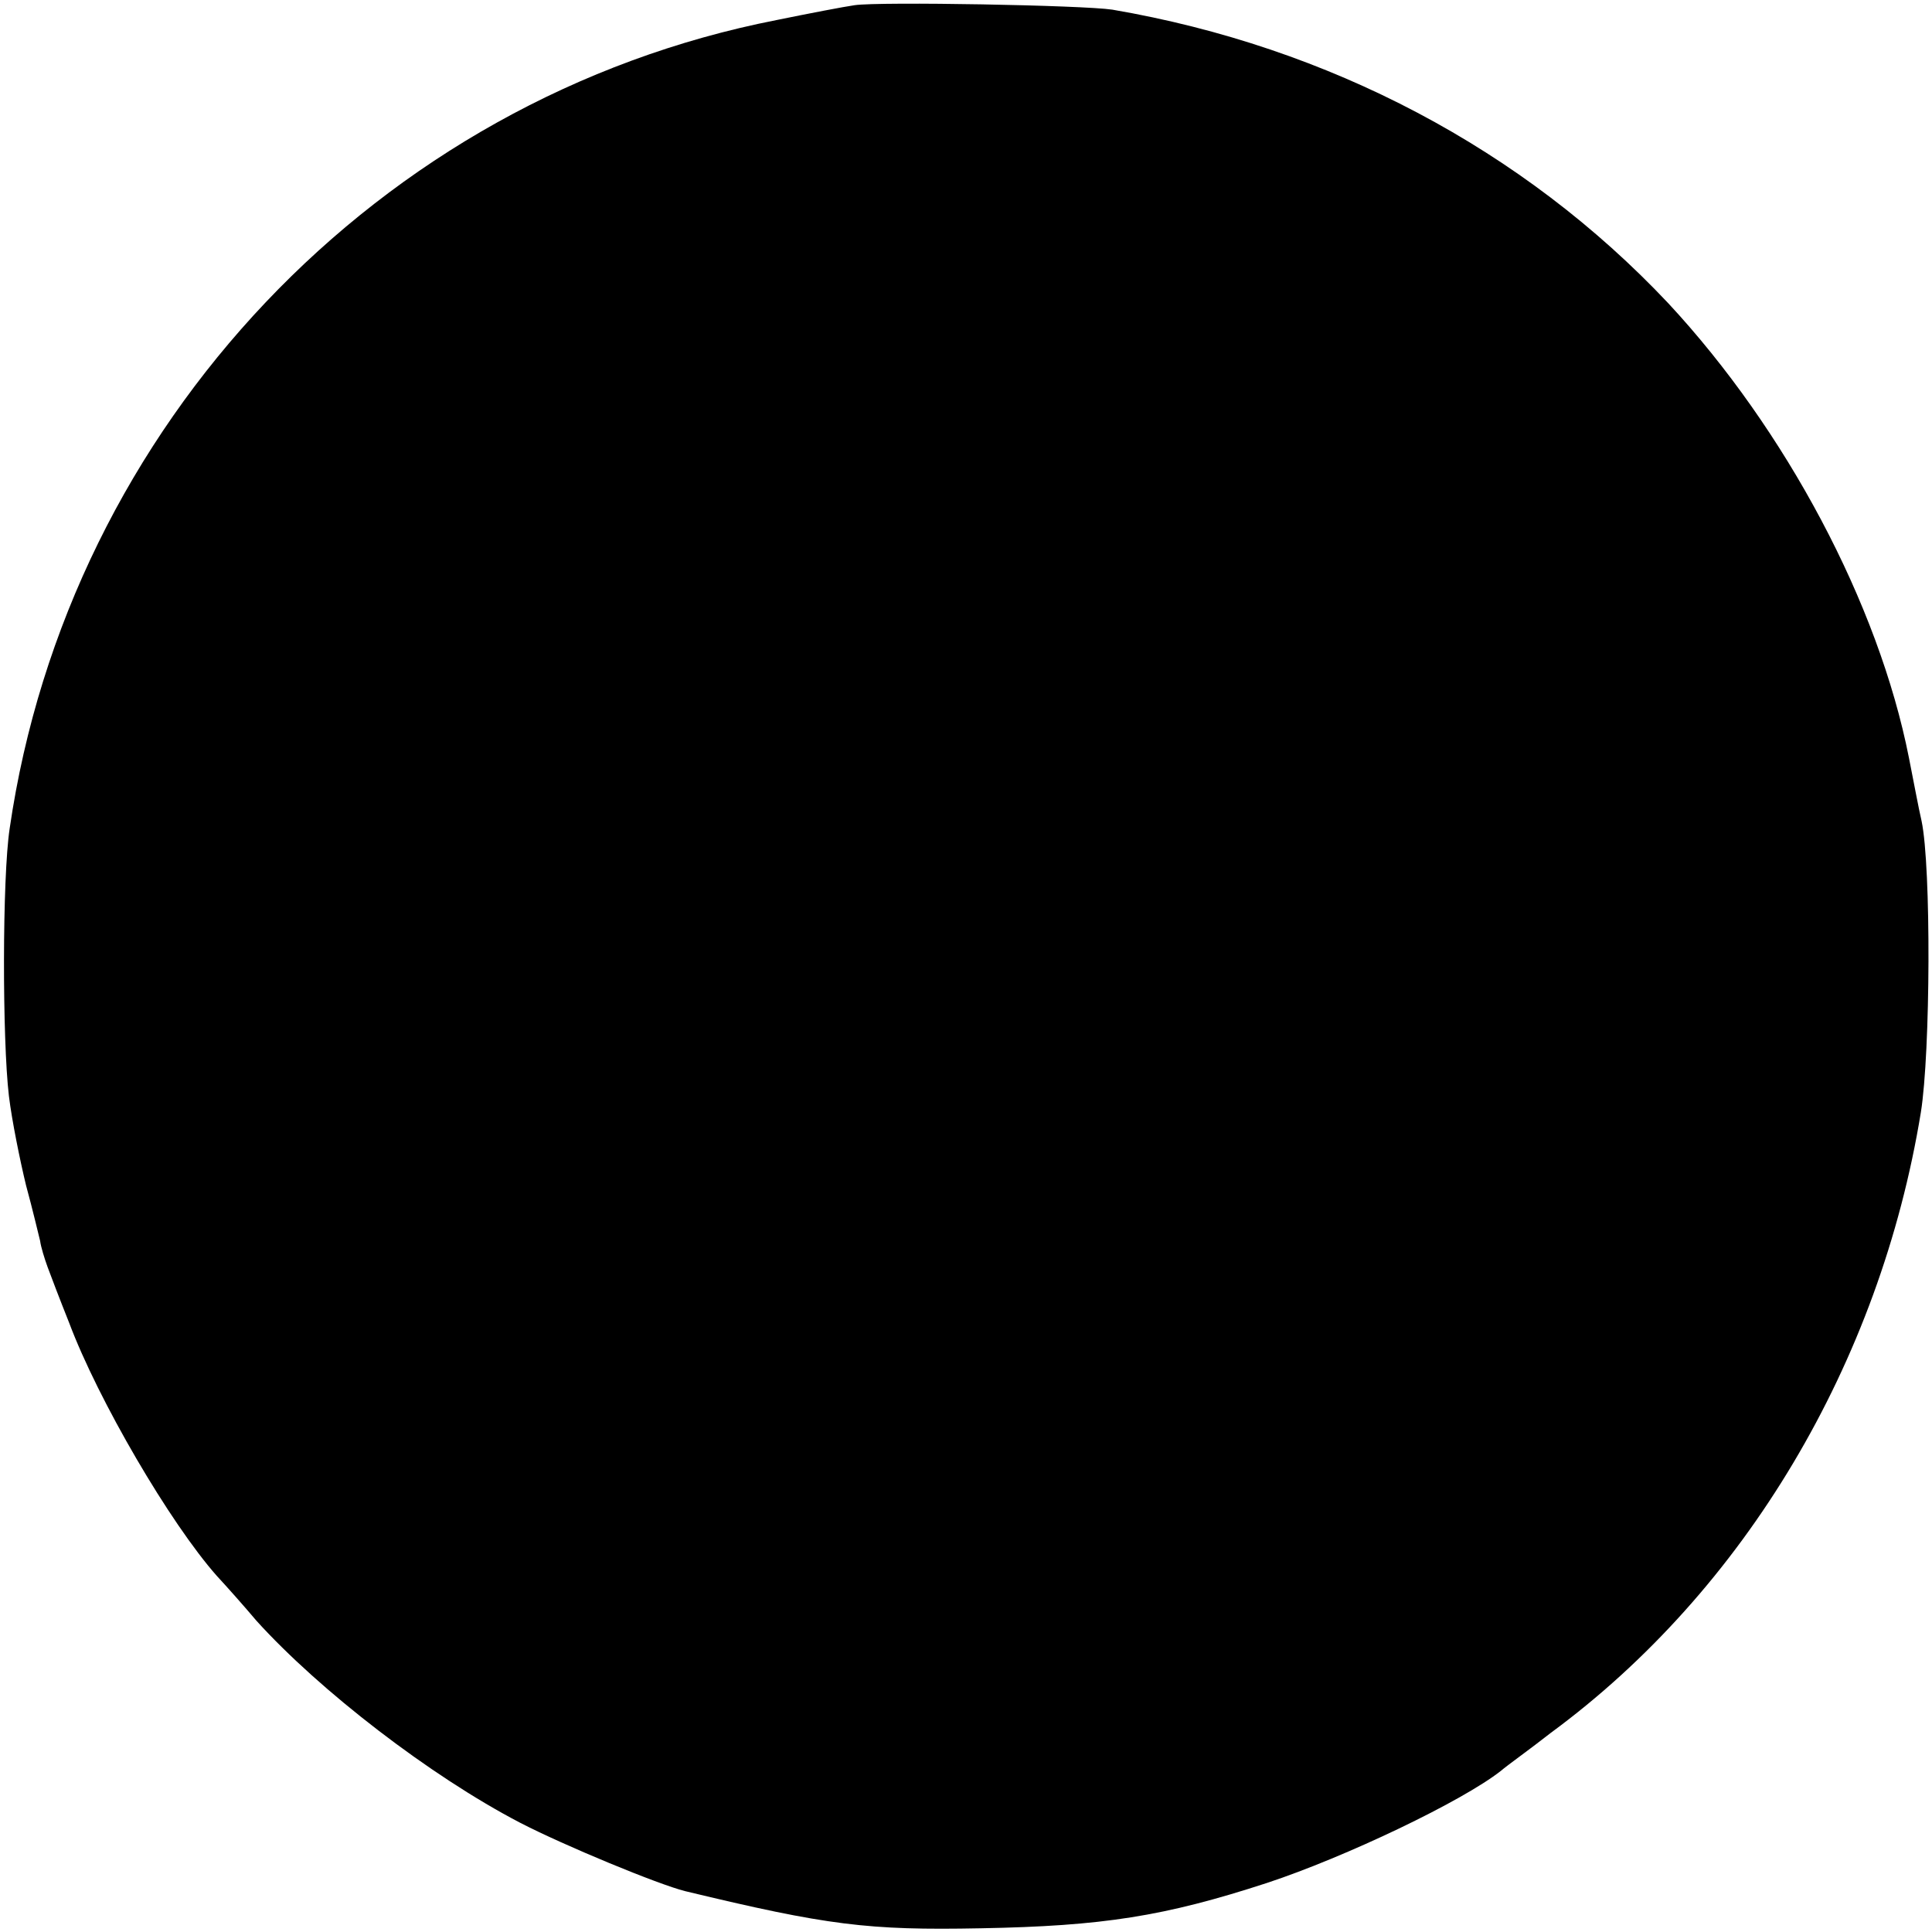
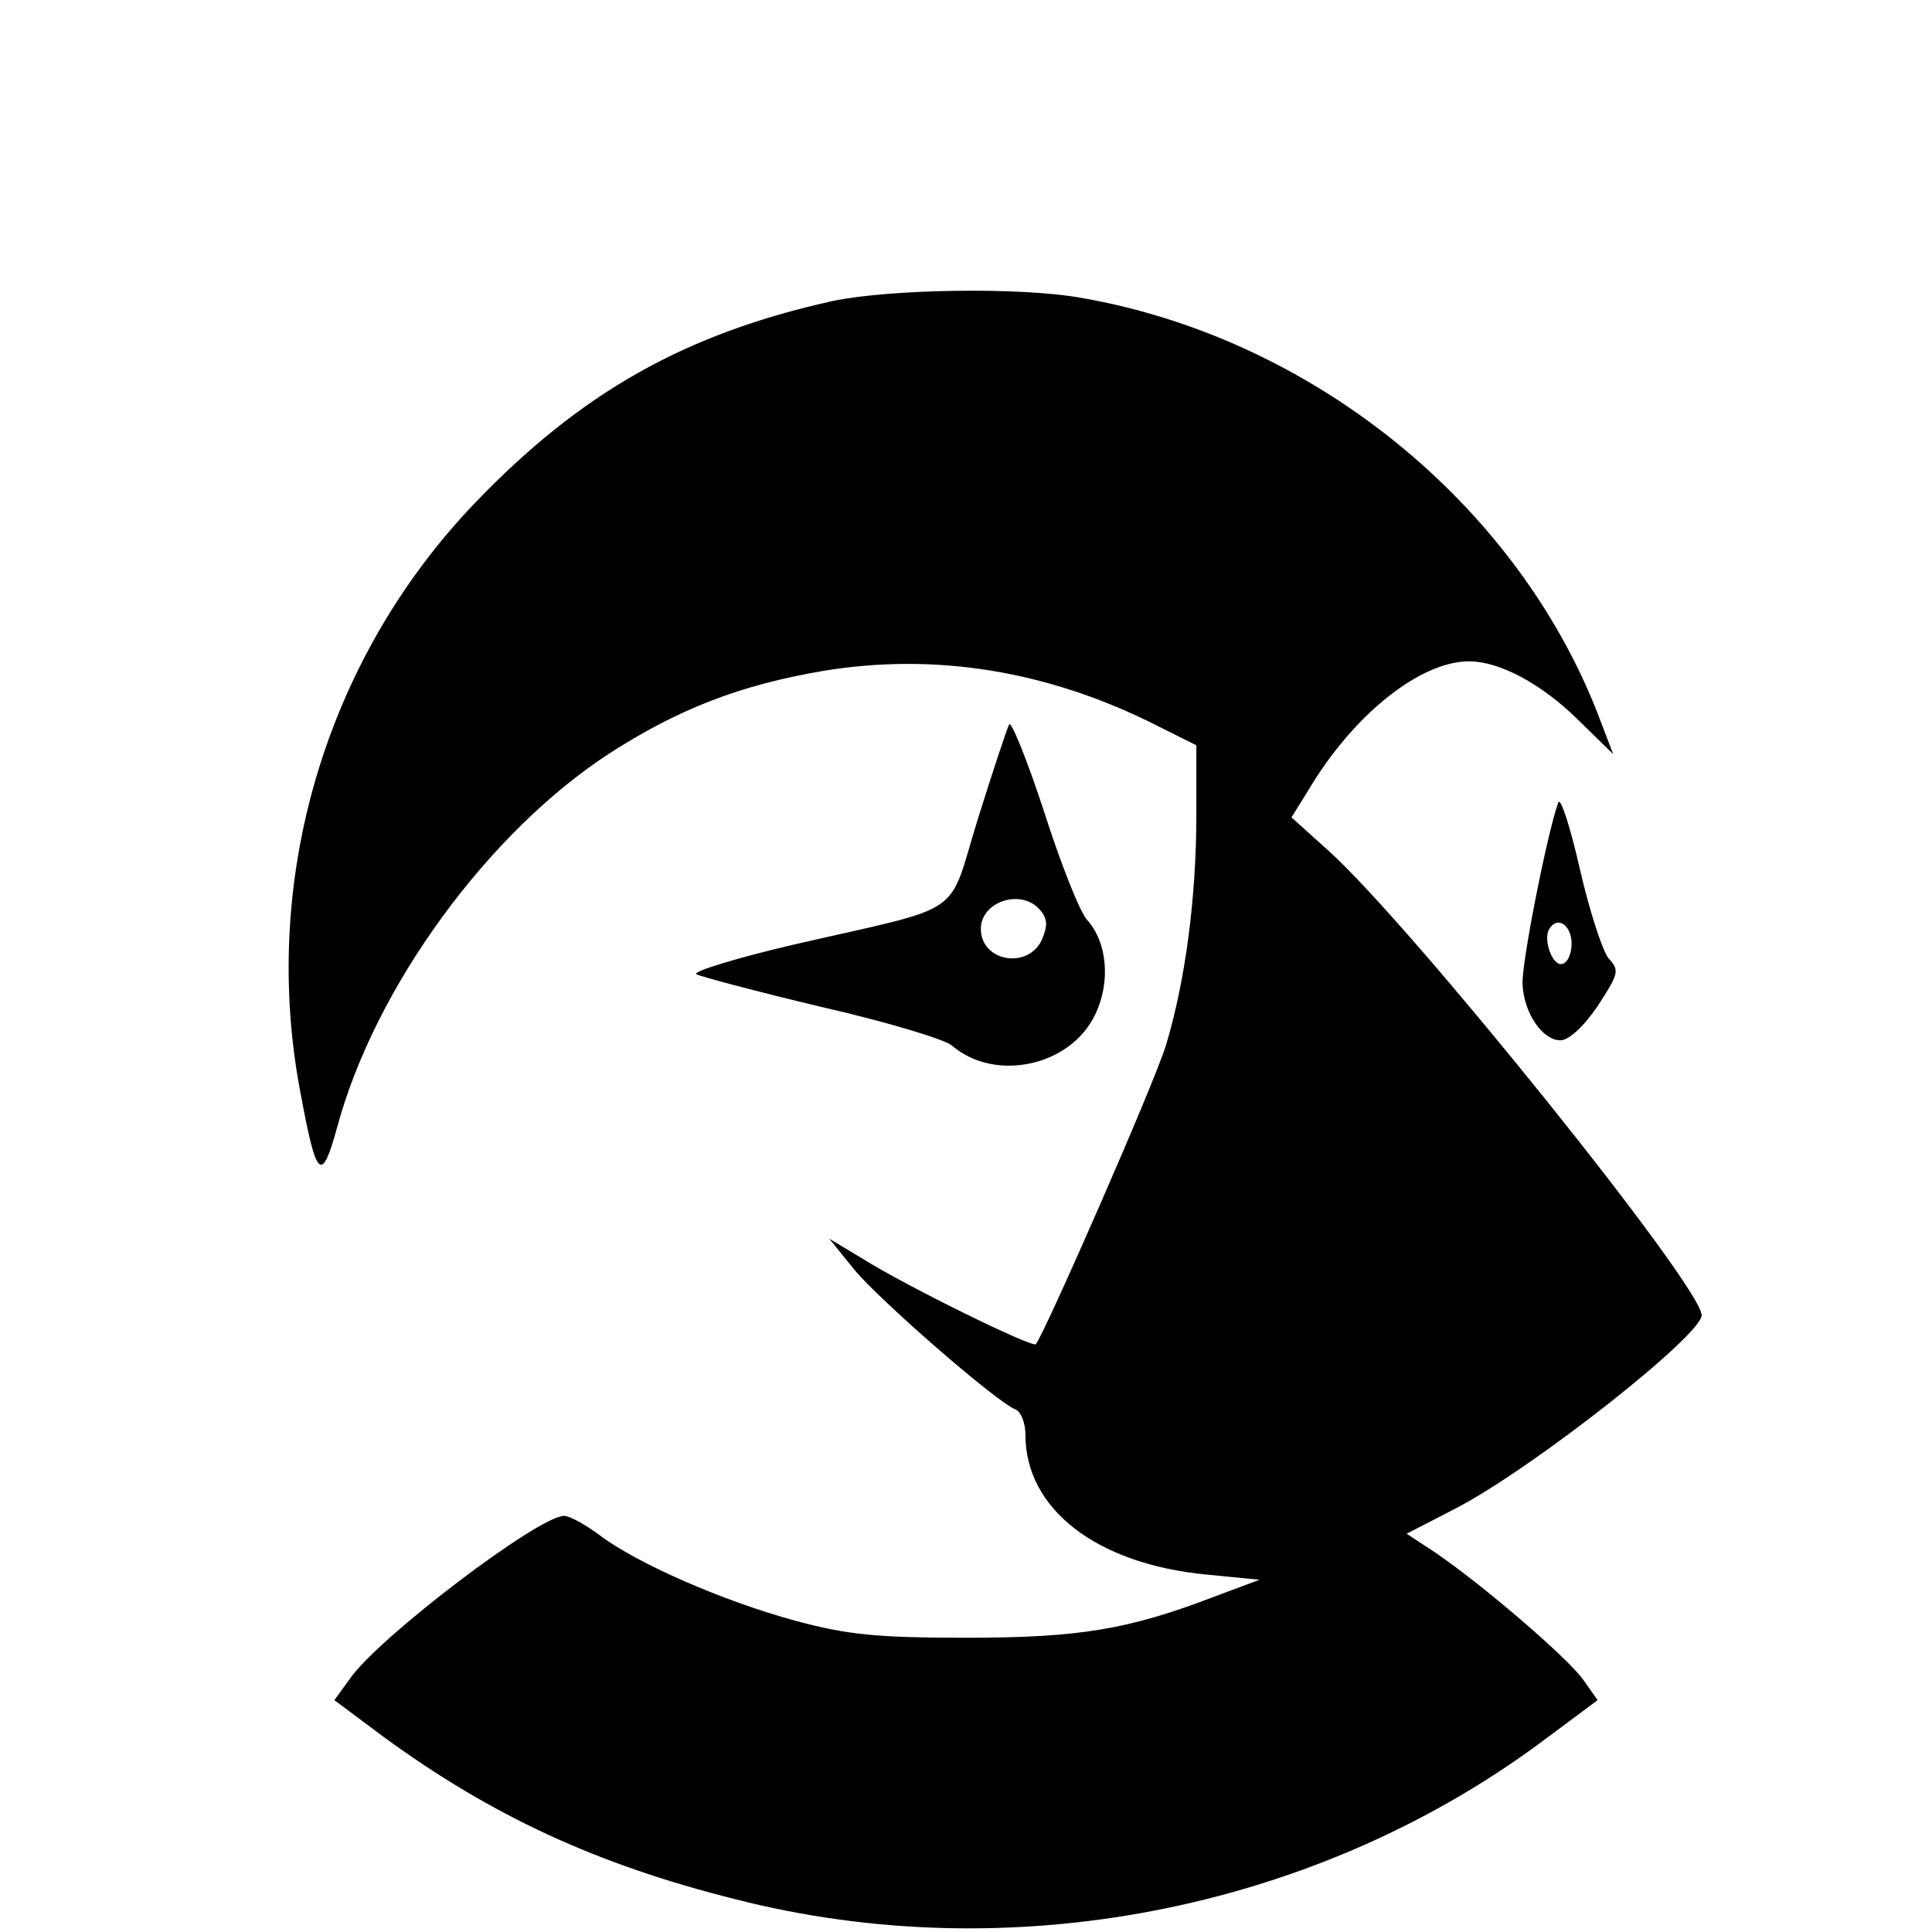
<svg xmlns="http://www.w3.org/2000/svg" version="1.0" width="260pt" height="260pt" viewBox="0 0 260 260" preserveAspectRatio="xMidYMid meet">
  <g transform="translate(0,260) scale(0.1,-0.1)" fill="#000000" stroke="none">
-     <path d="M1150 2593 c-14 -2 -61 -11 -105 -20 -536 -105 -953 -545 -1032 -1088 -10 -66 -10 -284 -1 -360 4 -33 15 -87 23 -120 9 -33 17 -67 19 -75 1 -8 6 -24 10 -35 4 -11 17 -45 29 -75 39 -104 136 -270 199 -341 13 -14 37 -41 53 -60 85 -94 234 -209 355 -272 60 -31 186 -83 222 -92 191 -46 246 -53 398 -50 164 3 247 16 385 61 106 35 263 110 315 151 8 7 39 29 67 51 261 192 443 498 498 835 13 81 14 330 1 392 -4 17 -11 55 -17 85 -41 208 -166 442 -324 612 -195 207 -456 345 -748 395 -39 6 -313 11 -347 6z" />
+     <path d="M1121 2195 c-199 -44 -339 -123 -482 -272 -202 -211 -290 -510 -234 -797 21 -113 28 -119 49 -42 51 188 203 396 366 502 93 60 176 92 287 111 151 25 303 1 451 -74 l52 -26 0 -93 c0 -113 -15 -225 -41 -311 -16 -52 -162 -385 -175 -402 -5 -5 -176 79 -233 115 l-45 27 34 -42 c34 -41 191 -178 217 -188 7 -3 13 -18 13 -34 0 -100 96 -174 244 -188 l71 -7 -59 -22 c-117 -45 -183 -56 -336 -56 -120 0 -160 4 -230 23 -96 26 -213 77 -263 115 -19 14 -40 26 -48 26 -34 0 -249 -163 -288 -219 l-21 -29 67 -50 c144 -105 285 -171 473 -218 368 -94 773 -16 1078 207 l82 61 -19 27 c-21 30 -138 130 -200 172 l-38 25 66 34 c104 54 331 233 331 260 0 39 -391 525 -502 625 l-50 45 23 37 c60 101 150 173 216 173 41 0 97 -30 146 -78 l48 -47 -21 55 c-111 284 -385 505 -694 559 -82 15 -258 12 -335 -4z" />
+     <path d="M1358 1625 c-3 -6 -22 -63 -42 -127 -42 -135 -12 -115 -247 -169 -77 -18 -136 -36 -132 -40 5 -3 80 -23 168 -44 88 -20 167 -44 176 -52 58 -50 160 -28 193 42 21 44 16 97 -11 127 -10 11 -36 77 -58 146 -23 70 -44 122 -47 117z m42 -250 c10 -12 10 -21 2 -40 -19 -40 -82 -29 -82 15 0 37 55 55 80 25z" />
+     <path d="M2097 1520 c-15 -42 -50 -219 -48 -245 2 -39 27 -75 51 -75 11 0 31 18 50 46 28 43 30 48 15 64 -8 9 -26 64 -39 121 -13 57 -26 97 -29 89z m18 -190 c0 -13 -5 -25 -12 -27 -13 -5 -27 32 -18 47 11 18 30 5 30 -20z" />
  </g>
</svg>
